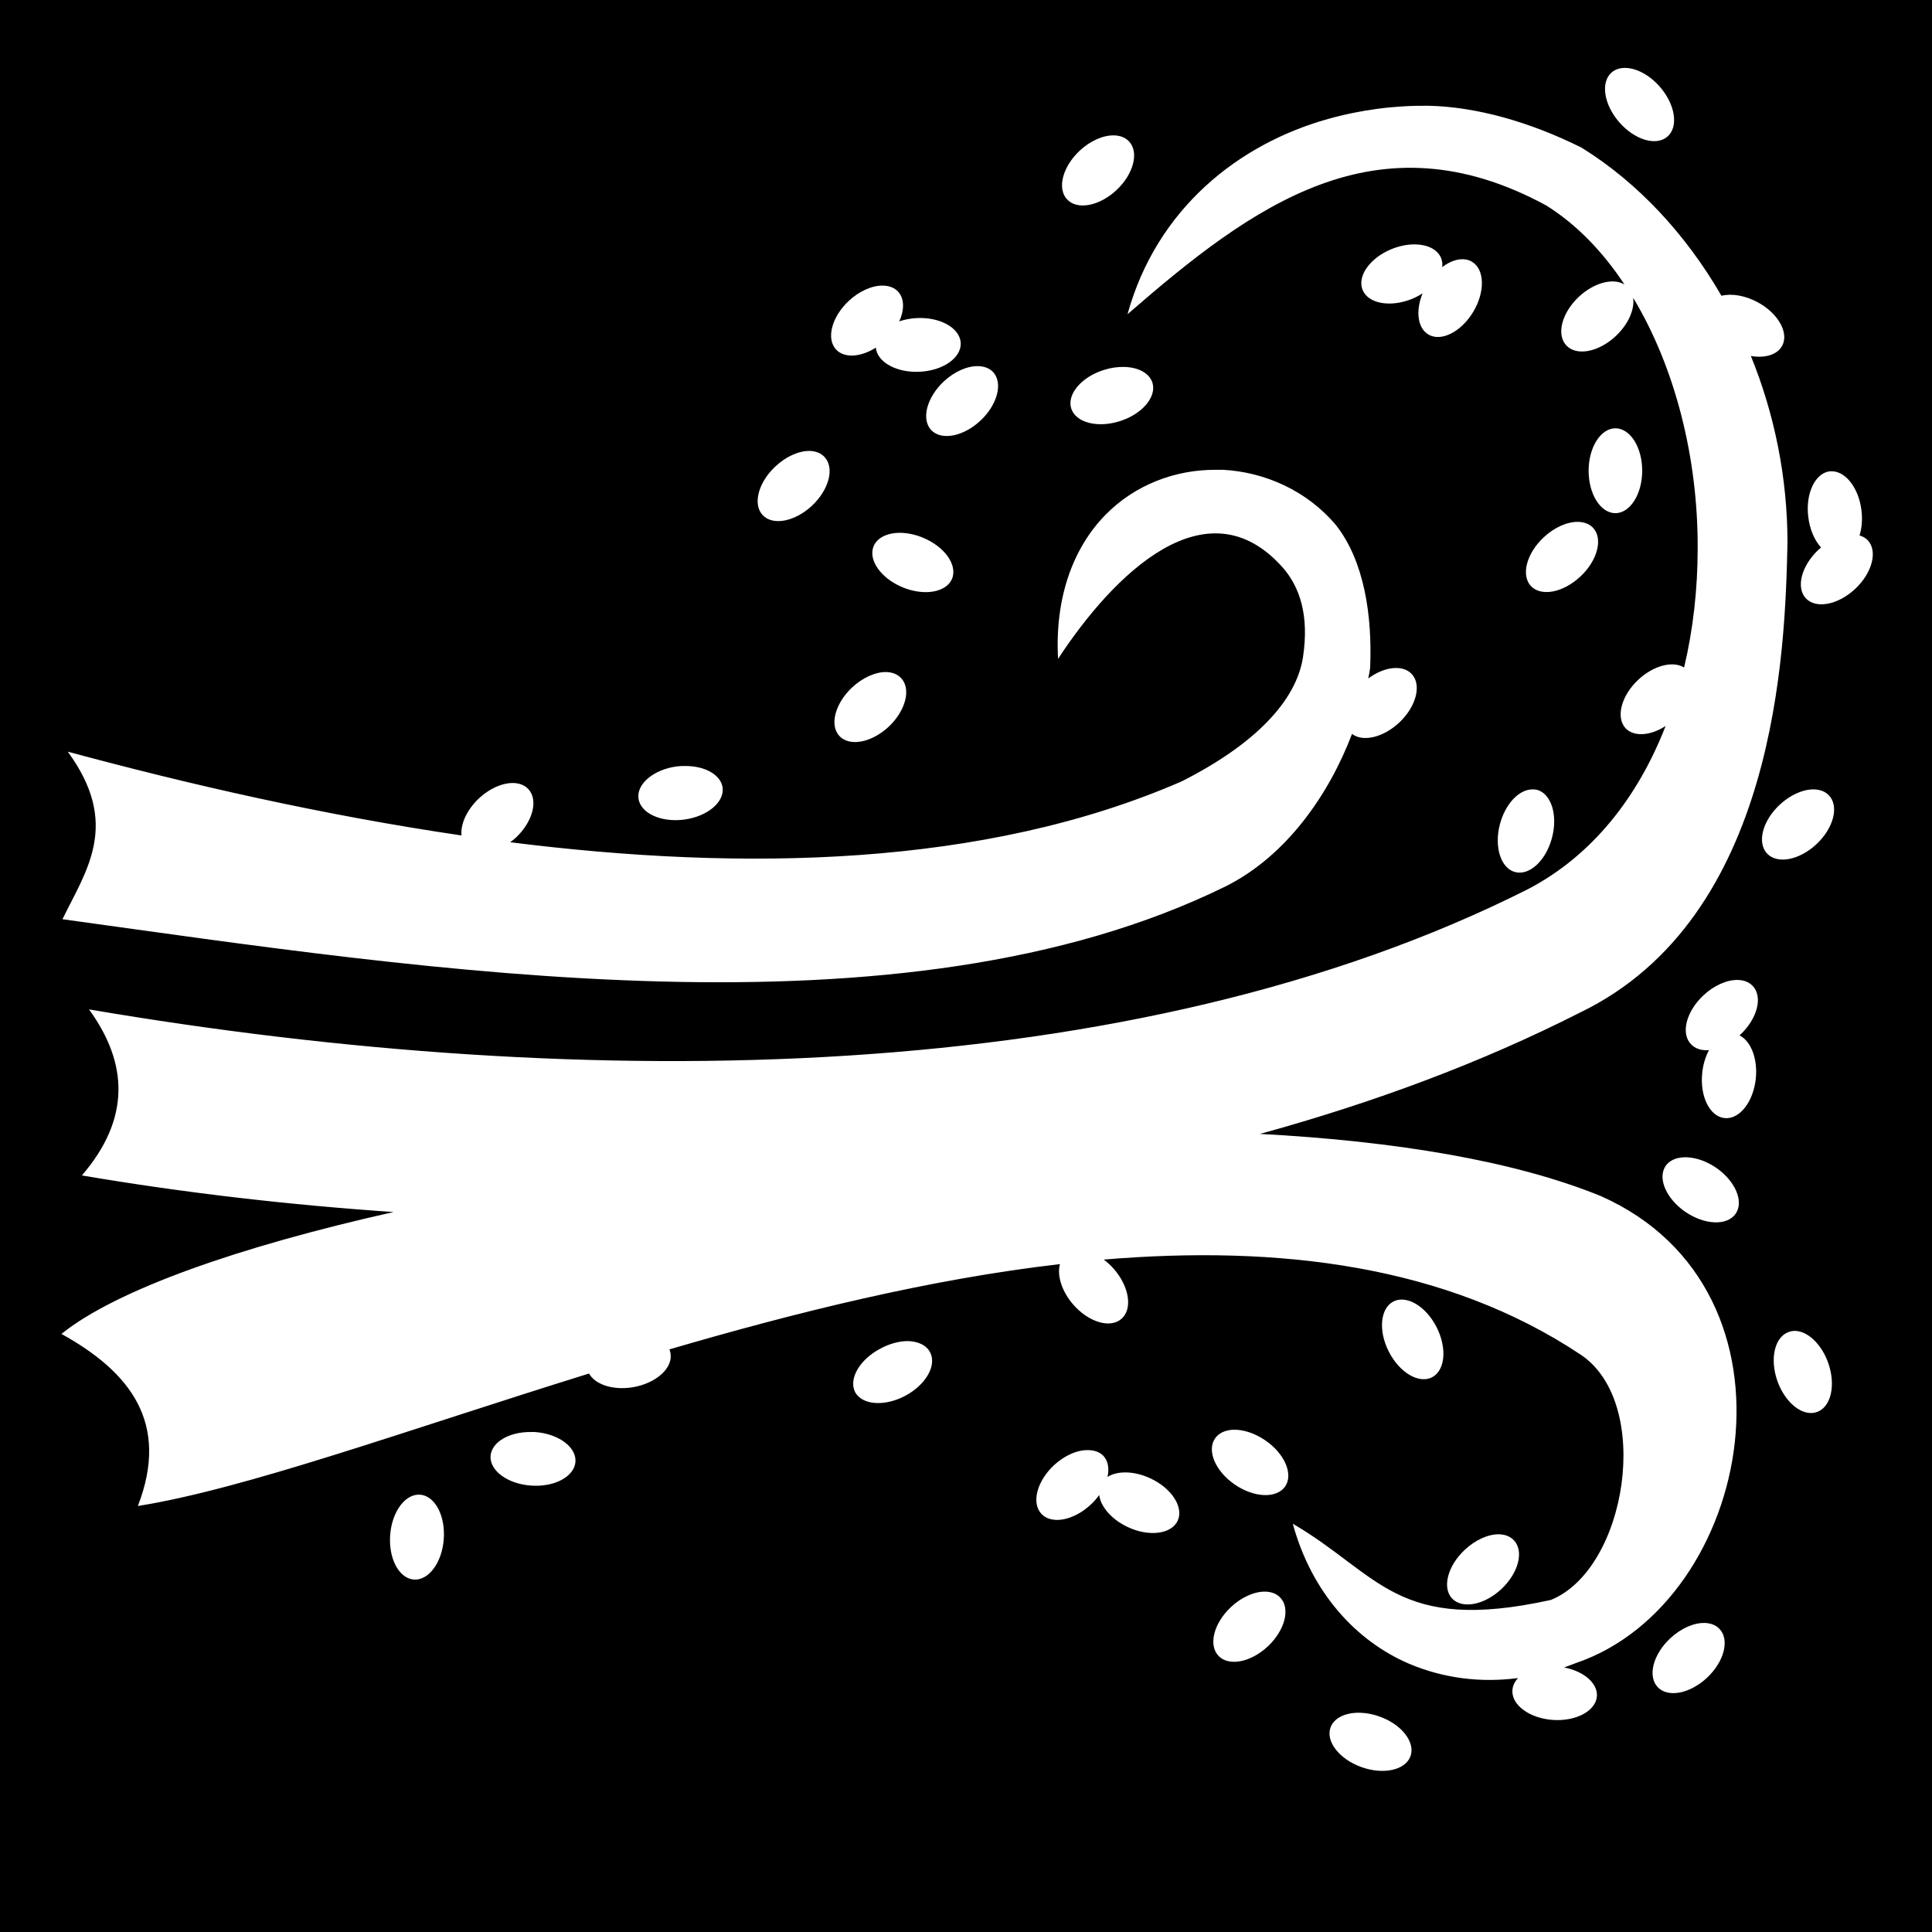
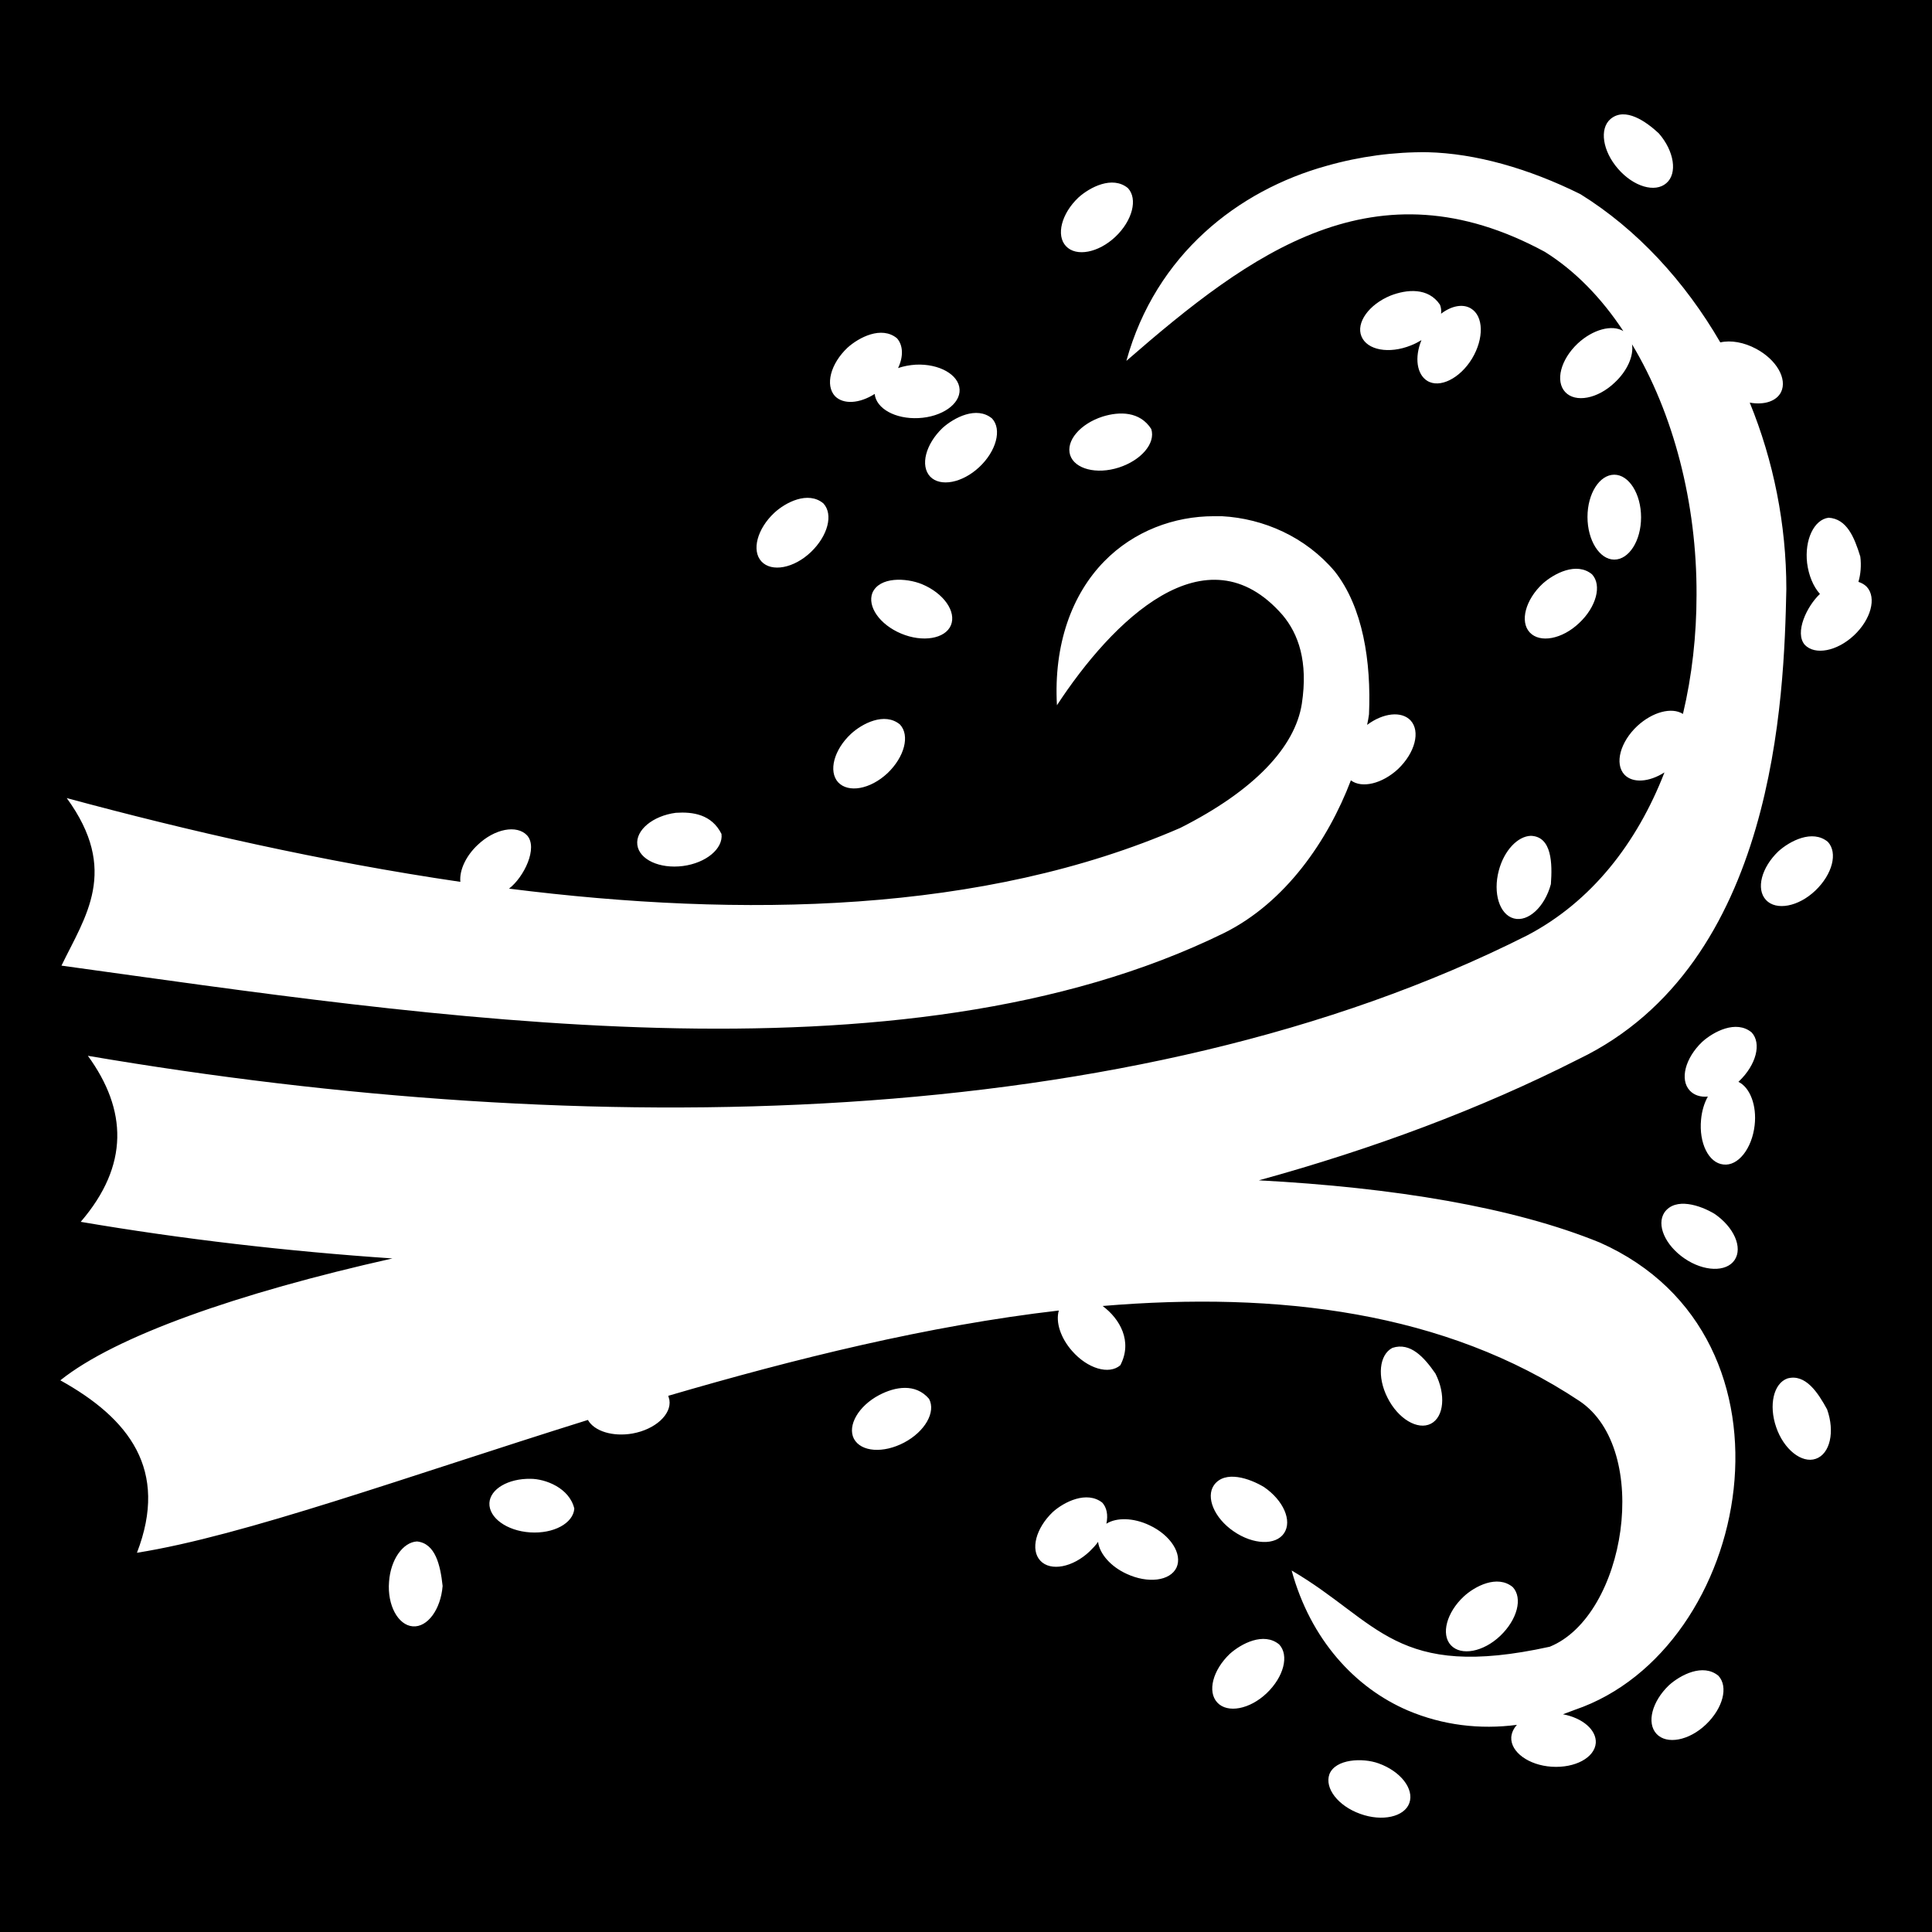
<svg xmlns="http://www.w3.org/2000/svg" viewBox="0 0 512 512">
  <path d="M0 0h512v512H0z" />
-   <path fill="#fff" d="M430.6 18a11.25 7.124 49.01 0 0-3.5 1.2 11.25 7.124 49.01 0 0 2 13.17 11.25 7.124 49.01 0 0 12.8 3.82 11.25 7.124 49.01 0 0-2-13.17 11.25 7.124 49.01 0 0-9.3-5.02zm-52 10.03c-8.9-.12-17.9 1.04-26.7 3.51-23.5 6.59-45.3 23.59-53.1 51.74 33.1-28.79 66-53.18 110.9-28.87 8 4.97 15 12.2 20.8 20.98a7.124 11.25 46.87 0 0-12.1 3.27 7.124 11.25 46.87 0 0-3.3 12.89 7.124 11.25 46.87 0 0 13.1-2.49 7.124 11.25 46.87 0 0 4.6-10.15c11 18.24 17.2 42.19 17.1 66.39 0 10.8-1.2 21.5-3.6 31.6a7.124 11.25 46.87 0 0-12.1 3.2 7.124 11.25 46.87 0 0-3.4 12.9 7.124 11.25 46.87 0 0 10.6-.6c-7.3 18.8-19.4 34.3-36.4 43.2-104.5 52.7-249.3 54.4-381.41 31.9 10.39 14.3 11.03 29-1.89 44 27.02 4.6 54.7 7.8 82.6 9.7-41.05 9.2-73.45 20.6-88.02 32.3 18.25 10.1 28.76 23.6 20.26 45.6C64.96 394.6 107.8 379 156.1 364a7.124 11.25 79.94 0 0 11.8 3.6 7.124 11.25 79.94 0 0 9.8-8.9 7.124 11.25 79.94 0 0-.3-1.1c33.5-9.8 68.9-18.6 103.5-22.6a11.25 7.124 49.02 0 0 3.5 10.7 11.25 7.124 49.02 0 0 12.8 3.8 11.25 7.124 49.02 0 0-2-13.2 11.25 7.124 49.02 0 0-2.7-2.5c46.5-3.9 90.8 1.5 126.4 25.2 19.2 12.8 12.3 56.8-7.9 65-40.9 9-45.3-6.7-68.4-20.2 5 18.3 16.8 31.1 30.8 37.1 9.2 3.9 19.1 5.1 28.9 3.8a11.25 7.124 4.014 0 0-1.5 3.3 11.25 7.124 4.014 0 0 10.7 7.8 11.25 7.124 4.014 0 0 11.7-6.3 11.25 7.124 4.014 0 0-8.7-7.6c1.1-.4 2.1-.8 3.2-1.2 46.9-16 63-98.6 6.6-123.7-23-9.4-54.7-14.6-90.4-16.5 30.2-8.3 58.7-18.9 84.7-32.1 52.4-25.2 54.5-96.3 55.1-124.6 0-17.1-3.4-34-9.7-49.46a11.25 7.124 28.07 0 0 8.3-2.72 11.25 7.124 28.07 0 0-6.6-11.58 11.25 7.124 28.07 0 0-9.5-1.66c-9.4-16.24-22.1-29.98-37.1-39.27-13.7-6.81-27.8-10.8-40.5-11.08zm-83.3 7.85a7.124 11.25 46.87 0 0-9.2 4.08 7.124 11.25 46.87 0 0-3.3 12.89 7.124 11.25 46.87 0 0 13.1-2.49 7.124 11.25 46.87 0 0 3.3-12.89 7.124 11.25 46.87 0 0-3.9-1.59zm79.9 28.89a7.124 11.25 67.96 0 0-6.4 1.23 7.124 11.25 67.96 0 0-7.7 10.82 7.124 11.25 67.96 0 0 13.1 2.39 7.124 11.25 67.96 0 0 2.8-1.47 7.124 11.25 31.09 0 0 1.5 10.89 7.124 11.25 31.09 0 0 11.9-5.95 7.124 11.25 31.09 0 0-.3-13.31 7.124 11.25 31.09 0 0-7.9 1.42 7.124 11.25 67.96 0 0-.3-2.41 7.124 11.25 67.96 0 0-6.7-3.61zM234.1 75.69a7.124 11.25 46.87 0 0-9.2 4.08 7.124 11.25 46.87 0 0-3.3 12.89 7.124 11.25 46.87 0 0 10.5-.53 7.124 11.25 87.44 0 0 11.6 6.39 7.124 11.25 87.44 0 0 10.9-7.62 7.124 11.25 87.44 0 0-11.6-6.61 7.124 11.25 87.44 0 0-4.7.88 7.124 11.25 46.87 0 0-.3-7.89 7.124 11.25 46.87 0 0-3.9-1.59zm25.1 21.34a7.124 11.25 46.87 0 0-9.1 4.07 7.124 11.25 46.87 0 0-3.3 12.9 7.124 11.25 46.87 0 0 13-2.5 7.124 11.25 46.87 0 0 3.4-12.88 7.124 11.25 46.87 0 0-4-1.59zm38.7.21a7.124 11.25 72.29 0 0-5.4.81 7.124 11.25 72.29 0 0-8.6 10.25 7.124 11.25 72.29 0 0 12.9 3.3 7.124 11.25 72.29 0 0 8.6-10.2 7.124 11.25 72.29 0 0-7.5-4.16zm130.2 16.26a7.124 11.25.1 0 0-7.1 11.2 7.124 11.25.1 0 0 7.1 11.3 7.124 11.25.1 0 0 7.1-11.2 7.124 11.25.1 0 0-7.1-11.3zm-213.5 6a7.124 11.25 46.87 0 0-9.1 4.1 7.124 11.25 46.87 0 0-3.4 12.9 7.124 11.25 46.87 0 0 13.1-2.5 7.124 11.25 46.87 0 0 3.3-12.9 7.124 11.25 46.87 0 0-3.9-1.6zm107.4 5c-10.5 0-21.2 3.9-29.1 12-8.5 8.7-13.4 21.9-12.5 38.1 14.6-22.3 39.5-47.2 59.8-23.9 4.2 5 6.8 12.3 5.1 23.5-1.8 11.5-12.6 23-32.2 32.9-52.2 22.7-116 23.9-177.9 16.1a7.124 11.25 46.87 0 0 1.5-1.2 7.124 11.25 46.87 0 0 3.3-12.9 7.124 11.25 46.87 0 0-13.1 2.5 7.124 11.25 46.87 0 0-4.6 9.8c-36.79-5.4-72.53-13.6-104.34-22.2 14.05 19.2 4.94 31.4-1.41 44.4 97.15 13.4 222.35 33.5 308.25-8.7 16.2-8.1 27.4-24.4 33.5-40.4a7.124 11.25 46.87 0 0 12.5-3 7.124 11.25 46.87 0 0 3.3-12.9 7.124 11.25 46.87 0 0-11.5 1.2c.2-1 .4-1.9.5-2.8.6-14-1.6-28.4-9.1-37.9-7.7-9.1-18.8-14-29.9-14.6H322zm163.6.4a11.25 7.124 83.14 0 0-.7 0 11.25 7.124 83.14 0 0-5.7 12 11.25 7.124 83.14 0 0 3.4 8.2 7.124 11.25 46.87 0 0-.7.6 7.124 11.25 46.87 0 0-3.3 12.9 7.124 11.25 46.87 0 0 13-2.5 7.124 11.25 46.87 0 0 3.4-12.9 7.124 11.25 46.87 0 0-2.2-1.3 11.25 7.124 83.14 0 0 .5-6.7 11.25 7.124 83.14 0 0-7.7-10.3zm-67.4 13.4a7.124 11.25 46.87 0 0-9.1 4.1 7.124 11.25 46.87 0 0-3.4 12.9 7.124 11.25 46.87 0 0 13.1-2.5 7.124 11.25 46.87 0 0 3.4-12.9 7.124 11.25 46.87 0 0-4-1.6zm-179.7 2.9a11.25 7.124 22.5 0 0-7 3.6 11.25 7.124 22.5 0 0 7.6 10.8 11.25 7.124 22.5 0 0 13.2-2.2 11.25 7.124 22.5 0 0-7.7-10.9 11.25 7.124 22.5 0 0-6.1-1.3zm-3.6 36.9a7.124 11.25 46.87 0 0-9.1 4.1 7.124 11.25 46.87 0 0-3.4 12.8 7.124 11.25 46.87 0 0 13.1-2.4 7.124 11.25 46.87 0 0 3.3-12.9 7.124 11.25 46.87 0 0-3.9-1.6zM181.7 203a7.124 11.25 82.66 0 0-2.3.1 7.124 11.25 82.66 0 0-10.2 8.5 7.124 11.25 82.66 0 0 12.1 5.6 7.124 11.25 82.66 0 0 10.2-8.5 7.124 11.25 82.66 0 0-9.8-5.7zm299.1 6.2a7.124 11.25 46.87 0 0-9.2 4.1 7.124 11.25 46.87 0 0-3.3 12.9 7.124 11.25 46.87 0 0 13.1-2.5 7.124 11.25 46.87 0 0 3.3-12.9 7.124 11.25 46.87 0 0-3.9-1.6zm-74.8 0a7.124 11.25 14.79 0 0-8.5 9.2 7.124 11.25 14.79 0 0 4 12.7 7.124 11.25 14.79 0 0 9.8-9.1 7.124 11.25 14.79 0 0-4-12.7 7.124 11.25 14.79 0 0-1.3-.1zm54.6 50.5a7.124 11.25 46.87 0 0-9.2 4.1 7.124 11.25 46.87 0 0-3.3 12.9 7.124 11.25 46.87 0 0 4.8 1.6 7.124 11.25 5.96 0 0-1.8 6.1 7.124 11.25 5.96 0 0 5.9 11.9 7.124 11.25 5.96 0 0 8.3-10.4 7.124 11.25 5.96 0 0-4.3-11.5 7.124 11.25 46.87 0 0 .2-.2 7.124 11.25 46.87 0 0 3.3-12.9 7.124 11.25 46.87 0 0-3.9-1.6zm-14.4 47a11.25 7.124 34.24 0 0-4.8 2.3 11.25 7.124 34.24 0 0 5.3 12.2 11.25 7.124 34.24 0 0 13.3.4 11.25 7.124 34.24 0 0-5.3-12.2 11.25 7.124 34.24 0 0-8.5-2.7zm-74.8 37.7a11.25 7.124 63.1 0 0-2.1.5 11.25 7.124 63.1 0 0-1.3 13.2 11.25 7.124 63.1 0 0 11.5 6.9 11.25 7.124 63.1 0 0 1.2-13.3 11.25 7.124 63.1 0 0-9.3-7.3zm104 8.3a11.25 7.124 70.57 0 0-1.4.3 11.25 7.124 70.57 0 0-3 12.9 11.25 7.124 70.57 0 0 10.5 8.3 11.25 7.124 70.57 0 0 3-13 11.25 7.124 70.57 0 0-9.1-8.5zm-235 2.7a7.124 11.25 62.09 0 0-7.1 2 7.124 11.25 62.09 0 0-6.7 11.5 7.124 11.25 62.09 0 0 13.3 1 7.124 11.25 62.09 0 0 6.6-11.5 7.124 11.25 62.09 0 0-6.1-3zm86.3 23.5a11.25 7.124 34.24 0 0-4.7 2.3 11.25 7.124 34.24 0 0 5.2 12.2 11.25 7.124 34.24 0 0 13.4.5 11.25 7.124 34.24 0 0-5.3-12.2 11.25 7.124 34.24 0 0-8.6-2.8zm-185.8.6a11.25 7.124 3.942 0 0-10.9 6.4 11.25 7.124 3.942 0 0 10.8 7.8 11.25 7.124 3.942 0 0 11.7-6.3 11.25 7.124 3.942 0 0-10.8-7.9 11.25 7.124 3.942 0 0-.8 0zm147.6 4.8a7.124 11.25 46.87 0 0-9.2 4 7.124 11.25 46.87 0 0-3.3 12.9 7.124 11.25 46.87 0 0 13.1-2.5 7.124 11.25 46.87 0 0 2.2-2.5 11.25 7.124 25.08 0 0 7.6 8.5 11.25 7.124 25.08 0 0 13.2-1.7 11.25 7.124 25.08 0 0-7.2-11.2 11.25 7.124 25.08 0 0-11.4-.4 7.124 11.25 46.87 0 0-1.1-5.6 7.124 11.25 46.87 0 0-3.9-1.5zm-177.7 11.8a7.124 11.25 4.18 0 0-7.4 10.7 7.124 11.25 4.18 0 0 6.3 11.8 7.124 11.25 4.18 0 0 7.9-10.7 7.124 11.25 4.18 0 0-6.3-11.8 7.124 11.25 4.18 0 0-.5 0zm286.5 10.5a7.124 11.25 46.87 0 0-9.1 4.1 7.124 11.25 46.87 0 0-3.4 12.9 7.124 11.25 46.87 0 0 13.1-2.5 7.124 11.25 46.87 0 0 3.3-12.9 7.124 11.25 46.87 0 0-3.9-1.6zm-61.9 15.2a7.124 11.25 46.87 0 0-9.2 4.1 7.124 11.25 46.87 0 0-3.3 12.9 7.124 11.25 46.87 0 0 13.1-2.5 7.124 11.25 46.87 0 0 3.3-12.9 7.124 11.25 46.87 0 0-3.9-1.6zm116.4 8.3a7.124 11.25 46.87 0 0-9.2 4.1 7.124 11.25 46.87 0 0-3.3 12.9 7.124 11.25 46.87 0 0 13.1-2.5 7.124 11.25 46.87 0 0 3.3-12.9 7.124 11.25 46.87 0 0-3.9-1.6zm-91.3 23.8a11.25 7.124 19.71 0 0-7.9 3.9 11.25 7.124 19.71 0 0 8.2 10.5 11.25 7.124 19.71 0 0 13-2.9 11.25 7.124 19.71 0 0-8.2-10.5 11.25 7.124 19.71 0 0-5.1-1z" />
+   <path fill="#fff" d="M426.8 31.54c-3 2.57-2.1 8.5 2 13.2 4.1 4.72 9.8 6.42 12.8 3.8 3-2.57 2.1-8.5-2-13.2-3.3-3.08-8.9-7.1-12.8-3.8zm-48.5 8.8c-8.9-.1-17.9 1.1-26.7 3.6-23.5 6.5-45.3 23.5-53.1 51.7 33.1-28.8 66-53.2 110.9-28.9 8 5 15 12.2 20.8 21-3-1.82-8.1-.43-12.1 3.3-4.5 4.25-6 9.96-3.3 12.86 2.7 2.9 8.6 1.8 13.1-2.5 3.3-3.06 5.1-7.04 4.6-10.16 11 18.26 17.2 42.16 17.1 66.36 0 10.8-1.2 21.5-3.6 31.6-3-1.9-8.1-.5-12.1 3.2-4.5 4.2-6.1 10-3.4 12.9 2.2 2.3 6.5 2 10.6-.6-7.3 18.8-19.4 34.3-36.4 43.2-104.5 52.7-249.3 54.4-381.41 31.9 10.4 14.3 11 29-1.9 44 27 4.6 54.7 7.8 82.61 9.7-41.01 9.2-73.41 20.6-88.01 32.3 18.2 10.1 28.8 23.7 20.3 45.7 28.4-4.5 71.21-20.1 119.51-35.2 1.7 3 6.6 4.5 11.8 3.6 6.1-1.1 10.4-5.1 9.8-8.9-.1-.4-.2-.7-.3-1.1 33.5-9.8 68.9-18.6 103.5-22.6-.9 3.1.5 7.3 3.5 10.7 4.1 4.7 9.8 6.4 12.8 3.8 3.3-6.3-.1-12.3-4.7-15.7 46.5-3.9 90.8 1.5 126.4 25.2 19.2 12.9 12.3 56.9-7.9 65.1-40.9 9-45.3-6.7-68.4-20.2 5 18.3 16.8 31.1 30.8 37.1 9.2 3.9 19.1 5.1 28.9 3.8-.9 1-1.4 2.1-1.5 3.3-.2 3.9 4.6 7.4 10.7 7.8 6.2.4 11.4-2.4 11.7-6.3.2-3.4-3.4-6.6-8.7-7.6 1.1-.4 2.1-.8 3.2-1.2 46.9-16 63-98.7 6.6-123.8-23-9.4-54.7-14.6-90.4-16.5 30.2-8.3 58.7-18.9 84.7-32.1 52.4-25.2 54.5-96.3 55.1-124.6 0-17.1-3.4-34-9.7-49.4 3.9.7 7.1-.4 8.3-2.8 1.7-3.5-1.2-8.57-6.6-11.46-3.2-1.72-6.7-2.35-9.5-1.7-9.4-16.2-22.1-30-37.1-39.3-13.7-6.8-27.8-10.8-40.5-11.1zm-92.5 12c-4.5 4.26-6 10.04-3.3 12.9 2.7 2.88 8.6 1.76 13.1-2.5s6-10.04 3.3-12.9c-4.1-3.37-10.1-.21-13.1 2.5zm82.7 26c-5.7 2.34-9.2 7.17-7.7 10.8 1.5 3.66 7.3 4.73 13.1 2.4 1-.39 1.9-.86 2.8-1.4-1.9 4.64-1.2 9.06 1.5 10.76 3.3 2.1 8.7-.6 11.9-5.86 3.2-5.32 3.1-11.27-.3-13.3-2.1-1.27-5.1-.74-7.9 1.4.1-.85 0-1.66-.3-2.4-3.1-4.61-8.8-4.08-13.1-2.4zm-143.9 13.8c-4.5 4.25-6 9.96-3.3 12.86 2.2 2.2 6.4 2 10.5-.6.4 3.9 5.5 6.7 11.6 6.4 6.2-.3 11.1-3.7 10.9-7.6-.2-3.92-5.4-6.85-11.6-6.56-1.6.1-3.2.39-4.7.9 1.5-3.15 1.3-6.12-.3-7.9-4.1-3.37-10.1-.21-13.1 2.5zm25.2 21.26c-4.5 4.3-6 10-3.3 12.9 2.7 2.8 8.5 1.7 13-2.5s6.1-10 3.4-12.9c-4.1-3.4-10.1-.2-13.1 2.5zm42.4-3c-5.9 1.9-9.8 6.4-8.6 10.2 1.2 3.7 7 5.2 12.9 3.3 5.9-1.9 9.8-6.4 8.6-10.2-3-4.7-8.4-4.7-12.9-3.3zm135.6 15.4c-3.9 0-7.1 5-7.1 11.2 0 6.2 3.2 11.3 7.1 11.3 3.9 0 7.1-5 7.1-11.2 0-6.2-3.2-11.3-7.1-11.3zm-222.6 10.1c-4.5 4.2-6.1 10-3.4 12.9 2.7 2.9 8.6 1.8 13.1-2.5s6-10 3.3-12.9c-4.1-3.4-10.1-.2-13 2.5zm116.5.9c-10.5 0-21.2 3.9-29.1 12-8.5 8.7-13.4 21.9-12.5 38.1 14.6-22.3 39.5-47.2 59.8-23.9 4.2 5 6.8 12.3 5.1 23.5-1.8 11.5-12.6 23-32.2 32.9-52.2 22.7-116 23.9-177.9 16.1 4-3.1 7.7-10.8 4.8-14.1-2.7-2.9-8.6-1.8-13.1 2.5-3.1 2.9-4.9 6.7-4.6 9.8-36.81-5.4-72.51-13.6-104.31-22.2 14 19.2 4.9 31.4-1.4 44.4 97.11 13.4 222.31 33.5 308.21-8.7 16.2-8.1 27.4-24.4 33.5-40.4 2.9 2.2 8.3.9 12.5-3 4.5-4.3 6-10 3.3-12.9-2.4-2.5-7.2-2-11.5 1.2.2-1 .4-1.9.5-2.8.6-14-1.6-28.4-9.1-37.9-7.7-9.1-18.8-14-29.9-14.6zm162.9.4c-3.9.5-6.4 5.9-5.7 12 .4 3.2 1.6 6.2 3.4 8.2-3.5 3.3-6.8 10.3-4 13.5 2.7 2.8 8.5 1.7 13-2.5s6.1-10 3.4-12.9c-.6-.6-1.3-1-2.2-1.3.6-2 .8-4.4.5-6.7-1.6-5.2-3.6-10-8.4-10.3zm-75.8 17.5c-4.5 4.2-6.1 10-3.4 12.9 2.7 2.9 8.6 1.8 13.1-2.5 4.5-4.2 6.1-10 3.4-12.9-4.1-3.4-10.1-.2-13.1 2.5zm-177.6 2.4c-1.4 3.6 1.9 8.4 7.6 10.8 5.7 2.4 11.7 1.4 13.2-2.2s-1.9-8.5-7.7-10.9c-4.2-1.7-11.2-2-13.1 2.3zm-5.7 37.4c-4.5 4.2-6 9.9-3.4 12.8 2.7 2.9 8.5 1.9 13.1-2.4 4.5-4.3 6-10 3.3-12.9-4.1-3.4-10.1-.2-13 2.5zm-46.4 20.9c-6.1.8-10.7 4.6-10.2 8.5.5 3.9 5.9 6.4 12.1 5.6 6.1-.8 10.7-4.6 10.2-8.5-2.6-5.2-7.6-5.9-12.1-5.6zm292.2 10.2c-4.5 4.3-6 10-3.3 12.9 2.7 2.9 8.6 1.8 13.1-2.5s6-10 3.3-12.9c-4.1-3.4-10.1-.2-13.1 2.5zm-65.6-4.1c-3.5.1-7.1 3.9-8.5 9.2-1.6 6 .2 11.7 4 12.7s8.2-3.1 9.8-9.1c.4-5.4.3-12.6-5.3-12.8zm45.4 54.6c-4.5 4.3-6 10-3.3 12.9 1.1 1.2 2.8 1.8 4.8 1.6-1 1.8-1.6 3.9-1.8 6.1-.6 6.2 2 11.5 5.9 11.9 3.9.5 7.6-4.2 8.3-10.4.6-5.2-1.2-10-4.3-11.5l.2-.2c4.5-4.3 6-10 3.3-12.9-4.1-3.4-10.1-.2-13.1 2.5zm-10 45.2c-2.2 3.3.2 8.7 5.3 12.2s11.1 3.7 13.3.4c2.2-3.3-.2-8.7-5.3-12.2-3.8-2.3-10.4-4.5-13.3-.4zM369 357.2c-3.5 1.8-4.1 7.7-1.3 13.2 2.8 5.6 8 8.7 11.5 6.9 3.5-1.8 4-7.8 1.2-13.3-2.9-4.2-6.6-8.4-11.4-6.8zm104.7 8.1c-3.7 1.3-5 7.1-3 12.9 2 5.9 6.8 9.7 10.5 8.4 3.8-1.3 5.1-7.2 3-13.1-2.4-4.4-5.7-9.5-10.5-8.2zM233 369.7c-5.5 2.9-8.5 8.1-6.7 11.6 1.9 3.5 7.8 3.9 13.3 1 5.5-2.9 8.5-8.1 6.6-11.6-3.6-4.2-9-3.2-13.2-1zm88.7 23.9c-2.2 3.2.1 8.7 5.2 12.2 5.2 3.6 11.2 3.8 13.4.5 2.2-3.3-.2-8.7-5.3-12.2-3.8-2.3-10.4-4.6-13.3-.5zm-181.1-1.7c-5.9-.1-10.7 2.7-10.9 6.4-.2 3.9 4.6 7.4 10.8 7.8 6.2.4 11.4-2.4 11.7-6.3-1.3-5.5-7.7-7.9-11.6-7.9zm138.4 8.8c-4.5 4.3-6 10-3.3 12.9 2.7 2.9 8.6 1.8 13.1-2.5.8-.8 1.6-1.6 2.2-2.5.4 3.2 3.4 6.6 7.6 8.5 5.6 2.6 11.5 1.9 13.2-1.7 1.6-3.6-1.6-8.6-7.2-11.2-4.2-2-8.7-2.1-11.4-.4.5-2.3.1-4.3-1.1-5.6-4.1-3.2-10.1-.2-13.1 2.5zm-168.5 7.8c-3.7.2-7 4.8-7.4 10.7-.5 6.2 2.4 11.5 6.3 11.8 3.9.3 7.4-4.5 7.9-10.7-.6-5.5-1.9-11.3-6.8-11.8zm277.4 14.6c-4.5 4.2-6.1 10-3.4 12.9 2.7 2.9 8.6 1.8 13.1-2.5s6-10 3.3-12.9c-4.1-3.4-10.1-.2-13 2.5zm-62 15.2c-4.5 4.3-6 10-3.3 12.9 2.7 2.9 8.6 1.8 13.1-2.5s6-10 3.3-12.9c-4.1-3.4-10.1-.2-13.1 2.5zm116.4 8.3c-4.5 4.3-6 10-3.3 12.9 2.7 2.9 8.6 1.8 13.1-2.5s6-10 3.3-12.9c-4.1-3.4-10.1-.2-13.1 2.5zm-90 23.6c-1.3 3.7 2.3 8.4 8.2 10.5 5.8 2.1 11.7.8 13-2.9 1.3-3.7-2.3-8.4-8.2-10.5-4.2-1.5-11.4-1.2-13 2.9z" />
</svg>
